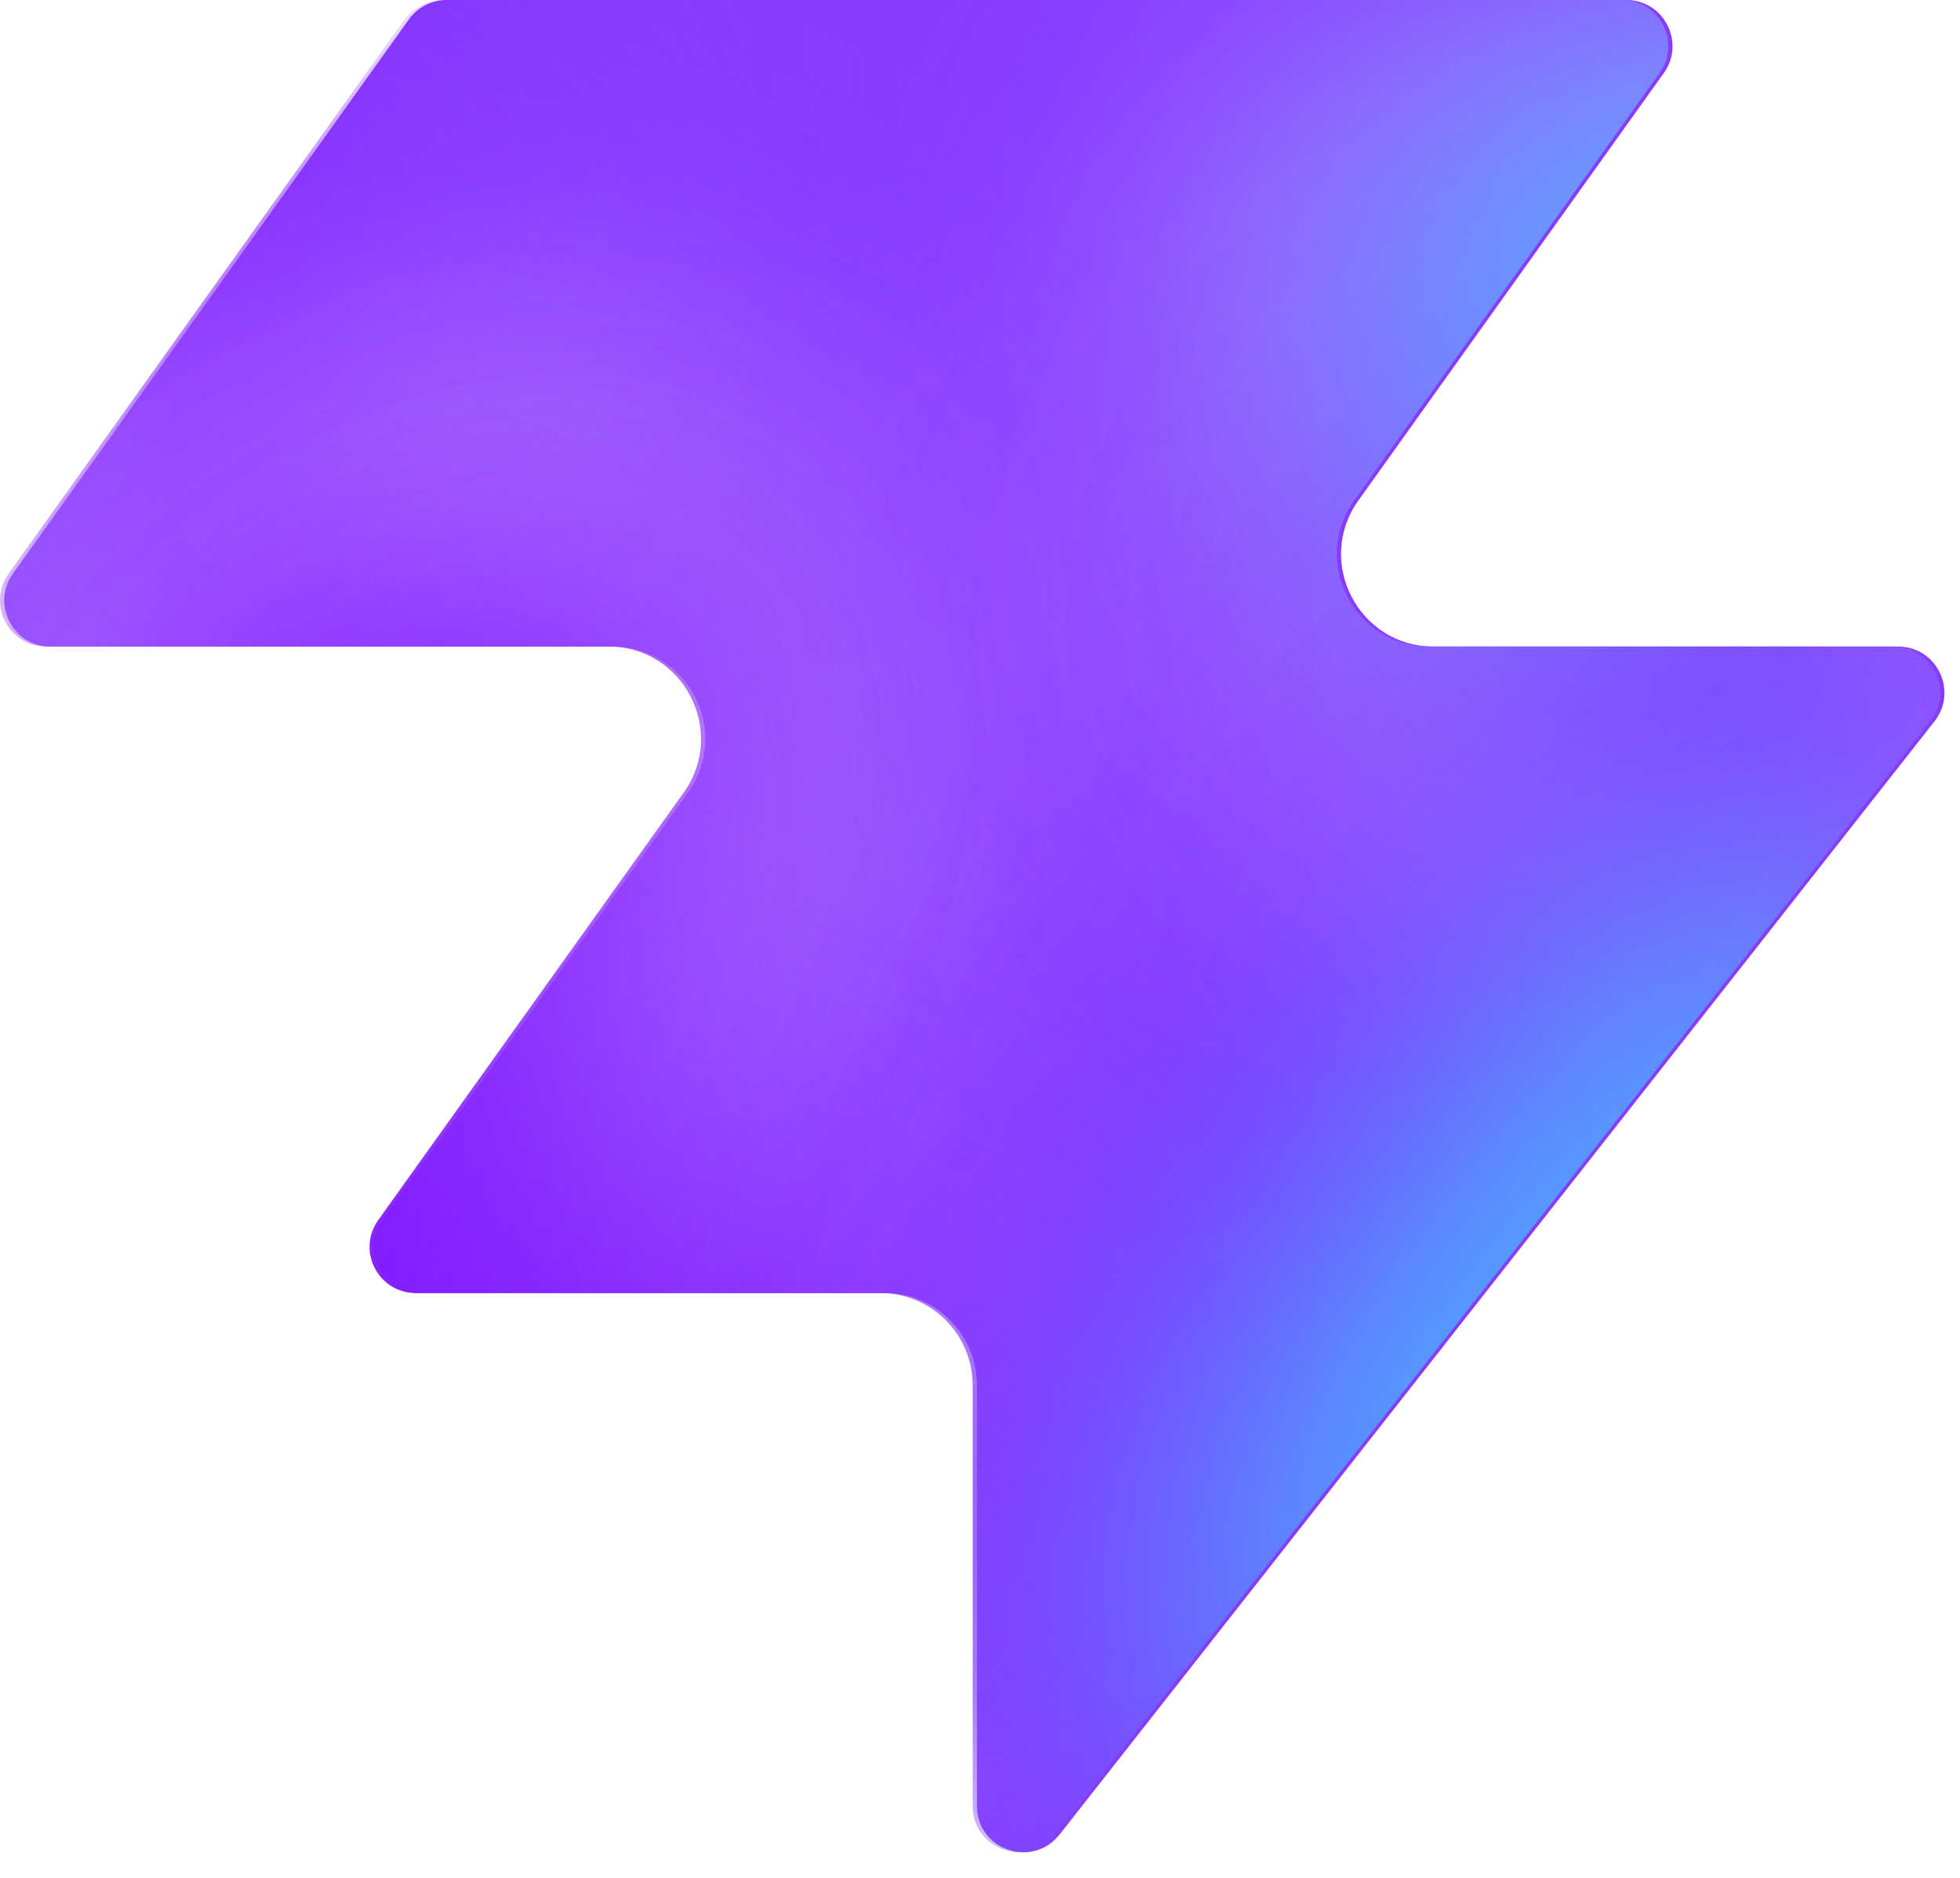
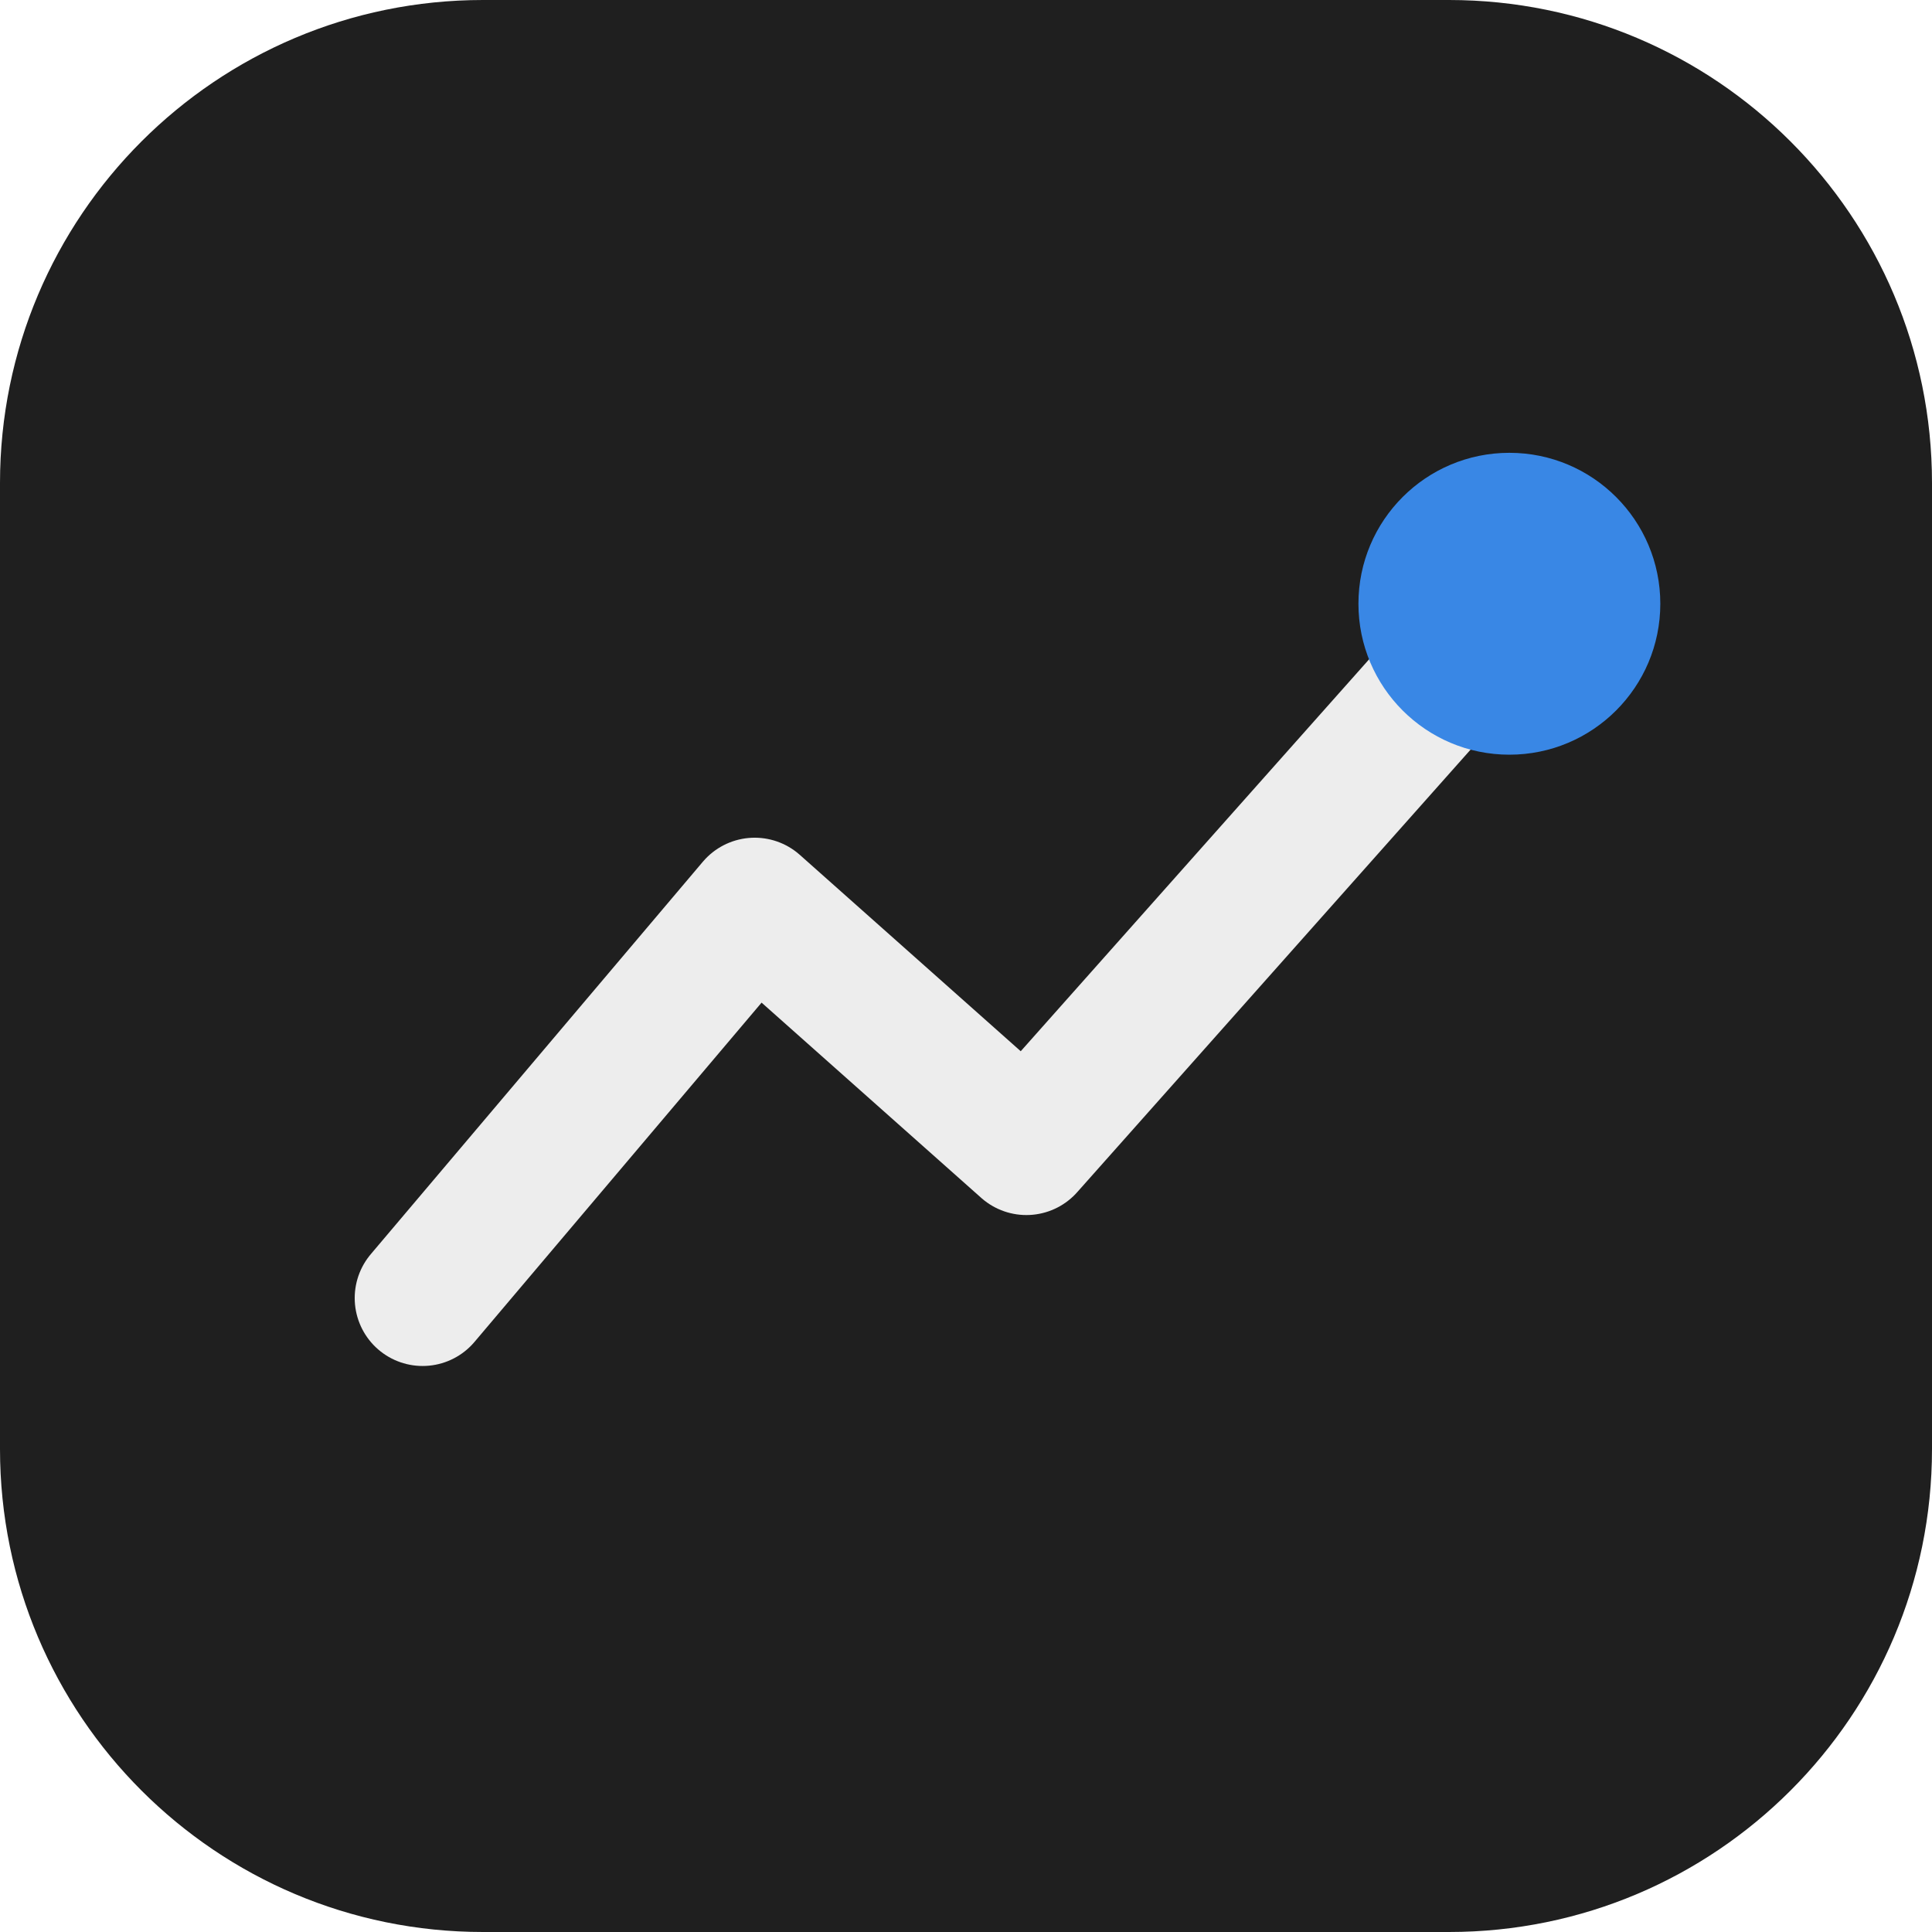
- <svg xmlns="http://www.w3.org/2000/svg" width="48" height="46" fill="none" viewBox="0 0 48 46">
-   <path fill="#863bff" d="M25.946 44.938c-.664.845-2.021.375-2.021-.698V33.937a2.26 2.26 0 0 0-2.262-2.262H10.287c-.92 0-1.456-1.04-.92-1.788l7.48-10.471c1.07-1.497 0-3.578-1.842-3.578H1.237c-.92 0-1.456-1.04-.92-1.788L10.013.474c.214-.297.556-.474.92-.474h28.894c.92 0 1.456 1.04.92 1.788l-7.48 10.471c-1.07 1.498 0 3.579 1.842 3.579h11.377c.943 0 1.473 1.088.89 1.83L25.947 44.94z" style="fill:#863bff;fill:color(display-p3 .525 .23 1);fill-opacity:1" />
-   <mask id="a" width="48" height="46" x="0" y="0" maskUnits="userSpaceOnUse" style="mask-type:alpha">
-     <path fill="#000" d="M25.842 44.938c-.664.844-2.021.375-2.021-.698V33.937a2.26 2.26 0 0 0-2.262-2.262H10.183c-.92 0-1.456-1.04-.92-1.788l7.48-10.471c1.07-1.498 0-3.579-1.842-3.579H1.133c-.92 0-1.456-1.04-.92-1.787L9.91.473c.214-.297.556-.474.92-.474h28.894c.92 0 1.456 1.04.92 1.788l-7.48 10.471c-1.07 1.498 0 3.578 1.842 3.578h11.377c.943 0 1.473 1.088.89 1.832L25.843 44.94z" style="fill:#000;fill-opacity:1" />
-   </mask>
-   <g mask="url(#a)">
-     <g filter="url(#b)">
-       <ellipse cx="5.508" cy="14.704" fill="#ede6ff" rx="5.508" ry="14.704" style="fill:#ede6ff;fill:color(display-p3 .927 .903 1);fill-opacity:1" transform="matrix(.00324 1 1 -.00324 -4.47 31.516)" />
-     </g>
-     <g filter="url(#c)">
-       <ellipse cx="10.399" cy="29.851" fill="#ede6ff" rx="10.399" ry="29.851" style="fill:#ede6ff;fill:color(display-p3 .927 .903 1);fill-opacity:1" transform="matrix(.00324 1 1 -.00324 -39.328 7.883)" />
-     </g>
-     <g filter="url(#d)">
-       <ellipse cx="5.508" cy="30.487" fill="#7e14ff" rx="5.508" ry="30.487" style="fill:#7e14ff;fill:color(display-p3 .492 .077 1);fill-opacity:1" transform="rotate(89.814 -25.913 -14.639)scale(1 -1)" />
-     </g>
-     <g filter="url(#e)">
-       <ellipse cx="5.508" cy="30.599" fill="#7e14ff" rx="5.508" ry="30.599" style="fill:#7e14ff;fill:color(display-p3 .492 .077 1);fill-opacity:1" transform="rotate(89.814 -32.644 -3.334)scale(1 -1)" />
-     </g>
-     <g filter="url(#f)">
-       <ellipse cx="5.508" cy="30.599" fill="#7e14ff" rx="5.508" ry="30.599" style="fill:#7e14ff;fill:color(display-p3 .492 .077 1);fill-opacity:1" transform="matrix(.00324 1 1 -.00324 -34.34 30.47)" />
-     </g>
-     <g filter="url(#g)">
-       <ellipse cx="14.072" cy="22.078" fill="#ede6ff" rx="14.072" ry="22.078" style="fill:#ede6ff;fill:color(display-p3 .927 .903 1);fill-opacity:1" transform="rotate(93.35 24.506 48.493)scale(-1 1)" />
-     </g>
-     <g filter="url(#h)">
-       <ellipse cx="3.47" cy="21.501" fill="#7e14ff" rx="3.47" ry="21.501" style="fill:#7e14ff;fill:color(display-p3 .492 .077 1);fill-opacity:1" transform="rotate(89.009 28.708 47.59)scale(-1 1)" />
-     </g>
-     <g filter="url(#i)">
-       <ellipse cx="3.47" cy="21.501" fill="#7e14ff" rx="3.47" ry="21.501" style="fill:#7e14ff;fill:color(display-p3 .492 .077 1);fill-opacity:1" transform="rotate(89.009 28.708 47.59)scale(-1 1)" />
-     </g>
-     <g filter="url(#j)">
-       <ellipse cx=".387" cy="8.972" fill="#7e14ff" rx="4.407" ry="29.108" style="fill:#7e14ff;fill:color(display-p3 .492 .077 1);fill-opacity:1" transform="rotate(39.51 .387 8.972)" />
-     </g>
-     <g filter="url(#k)">
-       <ellipse cx="47.523" cy="-6.092" fill="#7e14ff" rx="4.407" ry="29.108" style="fill:#7e14ff;fill:color(display-p3 .492 .077 1);fill-opacity:1" transform="rotate(37.892 47.523 -6.092)" />
-     </g>
-     <g filter="url(#l)">
-       <ellipse cx="41.412" cy="6.333" fill="#47bfff" rx="5.971" ry="9.665" style="fill:#47bfff;fill:color(display-p3 .28 .748 1);fill-opacity:1" transform="rotate(37.892 41.412 6.333)" />
-     </g>
-     <g filter="url(#m)">
-       <ellipse cx="-1.879" cy="38.332" fill="#7e14ff" rx="4.407" ry="29.108" style="fill:#7e14ff;fill:color(display-p3 .492 .077 1);fill-opacity:1" transform="rotate(37.892 -1.88 38.332)" />
-     </g>
-     <g filter="url(#n)">
-       <ellipse cx="-1.879" cy="38.332" fill="#7e14ff" rx="4.407" ry="29.108" style="fill:#7e14ff;fill:color(display-p3 .492 .077 1);fill-opacity:1" transform="rotate(37.892 -1.88 38.332)" />
-     </g>
-     <g filter="url(#o)">
-       <ellipse cx="35.651" cy="29.907" fill="#7e14ff" rx="4.407" ry="29.108" style="fill:#7e14ff;fill:color(display-p3 .492 .077 1);fill-opacity:1" transform="rotate(37.892 35.651 29.907)" />
-     </g>
-     <g filter="url(#p)">
-       <ellipse cx="38.418" cy="32.4" fill="#47bfff" rx="5.971" ry="15.297" style="fill:#47bfff;fill:color(display-p3 .28 .748 1);fill-opacity:1" transform="rotate(37.892 38.418 32.4)" />
-     </g>
-   </g>
-   <defs>
-     <filter id="b" width="60.045" height="41.654" x="-19.77" y="16.149" color-interpolation-filters="sRGB" filterUnits="userSpaceOnUse">
-       <feFlood flood-opacity="0" result="BackgroundImageFix" />
-       <feBlend in="SourceGraphic" in2="BackgroundImageFix" result="shape" />
-       <feGaussianBlur result="effect1_foregroundBlur_2002_17158" stdDeviation="7.659" />
-     </filter>
-     <filter id="c" width="90.34" height="51.437" x="-54.613" y="-7.533" color-interpolation-filters="sRGB" filterUnits="userSpaceOnUse">
-       <feFlood flood-opacity="0" result="BackgroundImageFix" />
-       <feBlend in="SourceGraphic" in2="BackgroundImageFix" result="shape" />
-       <feGaussianBlur result="effect1_foregroundBlur_2002_17158" stdDeviation="7.659" />
-     </filter>
-     <filter id="d" width="79.355" height="29.4" x="-49.64" y="2.03" color-interpolation-filters="sRGB" filterUnits="userSpaceOnUse">
-       <feFlood flood-opacity="0" result="BackgroundImageFix" />
-       <feBlend in="SourceGraphic" in2="BackgroundImageFix" result="shape" />
-       <feGaussianBlur result="effect1_foregroundBlur_2002_17158" stdDeviation="4.596" />
-     </filter>
-     <filter id="e" width="79.579" height="29.4" x="-45.045" y="20.029" color-interpolation-filters="sRGB" filterUnits="userSpaceOnUse">
-       <feFlood flood-opacity="0" result="BackgroundImageFix" />
-       <feBlend in="SourceGraphic" in2="BackgroundImageFix" result="shape" />
-       <feGaussianBlur result="effect1_foregroundBlur_2002_17158" stdDeviation="4.596" />
-     </filter>
-     <filter id="f" width="79.579" height="29.4" x="-43.513" y="21.178" color-interpolation-filters="sRGB" filterUnits="userSpaceOnUse">
-       <feFlood flood-opacity="0" result="BackgroundImageFix" />
-       <feBlend in="SourceGraphic" in2="BackgroundImageFix" result="shape" />
-       <feGaussianBlur result="effect1_foregroundBlur_2002_17158" stdDeviation="4.596" />
-     </filter>
-     <filter id="g" width="74.749" height="58.852" x="15.756" y="-17.901" color-interpolation-filters="sRGB" filterUnits="userSpaceOnUse">
-       <feFlood flood-opacity="0" result="BackgroundImageFix" />
-       <feBlend in="SourceGraphic" in2="BackgroundImageFix" result="shape" />
-       <feGaussianBlur result="effect1_foregroundBlur_2002_17158" stdDeviation="7.659" />
-     </filter>
-     <filter id="h" width="61.377" height="25.362" x="23.548" y="2.284" color-interpolation-filters="sRGB" filterUnits="userSpaceOnUse">
-       <feFlood flood-opacity="0" result="BackgroundImageFix" />
-       <feBlend in="SourceGraphic" in2="BackgroundImageFix" result="shape" />
-       <feGaussianBlur result="effect1_foregroundBlur_2002_17158" stdDeviation="4.596" />
-     </filter>
-     <filter id="i" width="61.377" height="25.362" x="23.548" y="2.284" color-interpolation-filters="sRGB" filterUnits="userSpaceOnUse">
-       <feFlood flood-opacity="0" result="BackgroundImageFix" />
-       <feBlend in="SourceGraphic" in2="BackgroundImageFix" result="shape" />
-       <feGaussianBlur result="effect1_foregroundBlur_2002_17158" stdDeviation="4.596" />
-     </filter>
-     <filter id="j" width="56.045" height="63.649" x="-27.636" y="-22.853" color-interpolation-filters="sRGB" filterUnits="userSpaceOnUse">
-       <feFlood flood-opacity="0" result="BackgroundImageFix" />
-       <feBlend in="SourceGraphic" in2="BackgroundImageFix" result="shape" />
-       <feGaussianBlur result="effect1_foregroundBlur_2002_17158" stdDeviation="4.596" />
-     </filter>
-     <filter id="k" width="54.814" height="64.646" x="20.116" y="-38.415" color-interpolation-filters="sRGB" filterUnits="userSpaceOnUse">
-       <feFlood flood-opacity="0" result="BackgroundImageFix" />
-       <feBlend in="SourceGraphic" in2="BackgroundImageFix" result="shape" />
-       <feGaussianBlur result="effect1_foregroundBlur_2002_17158" stdDeviation="4.596" />
-     </filter>
-     <filter id="l" width="33.541" height="35.313" x="24.641" y="-11.323" color-interpolation-filters="sRGB" filterUnits="userSpaceOnUse">
-       <feFlood flood-opacity="0" result="BackgroundImageFix" />
-       <feBlend in="SourceGraphic" in2="BackgroundImageFix" result="shape" />
-       <feGaussianBlur result="effect1_foregroundBlur_2002_17158" stdDeviation="4.596" />
-     </filter>
-     <filter id="m" width="54.814" height="64.646" x="-29.286" y="6.009" color-interpolation-filters="sRGB" filterUnits="userSpaceOnUse">
-       <feFlood flood-opacity="0" result="BackgroundImageFix" />
-       <feBlend in="SourceGraphic" in2="BackgroundImageFix" result="shape" />
-       <feGaussianBlur result="effect1_foregroundBlur_2002_17158" stdDeviation="4.596" />
-     </filter>
-     <filter id="n" width="54.814" height="64.646" x="-29.286" y="6.009" color-interpolation-filters="sRGB" filterUnits="userSpaceOnUse">
-       <feFlood flood-opacity="0" result="BackgroundImageFix" />
-       <feBlend in="SourceGraphic" in2="BackgroundImageFix" result="shape" />
-       <feGaussianBlur result="effect1_foregroundBlur_2002_17158" stdDeviation="4.596" />
-     </filter>
-     <filter id="o" width="54.814" height="64.646" x="8.244" y="-2.416" color-interpolation-filters="sRGB" filterUnits="userSpaceOnUse">
-       <feFlood flood-opacity="0" result="BackgroundImageFix" />
-       <feBlend in="SourceGraphic" in2="BackgroundImageFix" result="shape" />
-       <feGaussianBlur result="effect1_foregroundBlur_2002_17158" stdDeviation="4.596" />
-     </filter>
-     <filter id="p" width="39.409" height="43.623" x="18.713" y="10.588" color-interpolation-filters="sRGB" filterUnits="userSpaceOnUse">
-       <feFlood flood-opacity="0" result="BackgroundImageFix" />
-       <feBlend in="SourceGraphic" in2="BackgroundImageFix" result="shape" />
-       <feGaussianBlur result="effect1_foregroundBlur_2002_17158" stdDeviation="4.596" />
-     </filter>
-   </defs>
+ <svg xmlns="http://www.w3.org/2000/svg" width="32" height="32" viewBox="0 0 32 32" fill="none">
+   <rect width="32" height="32" rx="8" fill="#1F1F1F" />
+   <path d="M7 21.5 12.5 15l4.5 4 8-9" stroke="#EDEDED" stroke-width="2.25" stroke-linecap="round" stroke-linejoin="round" />
+   <circle cx="25" cy="10" r="2.5" fill="#3987E5" />
</svg>
